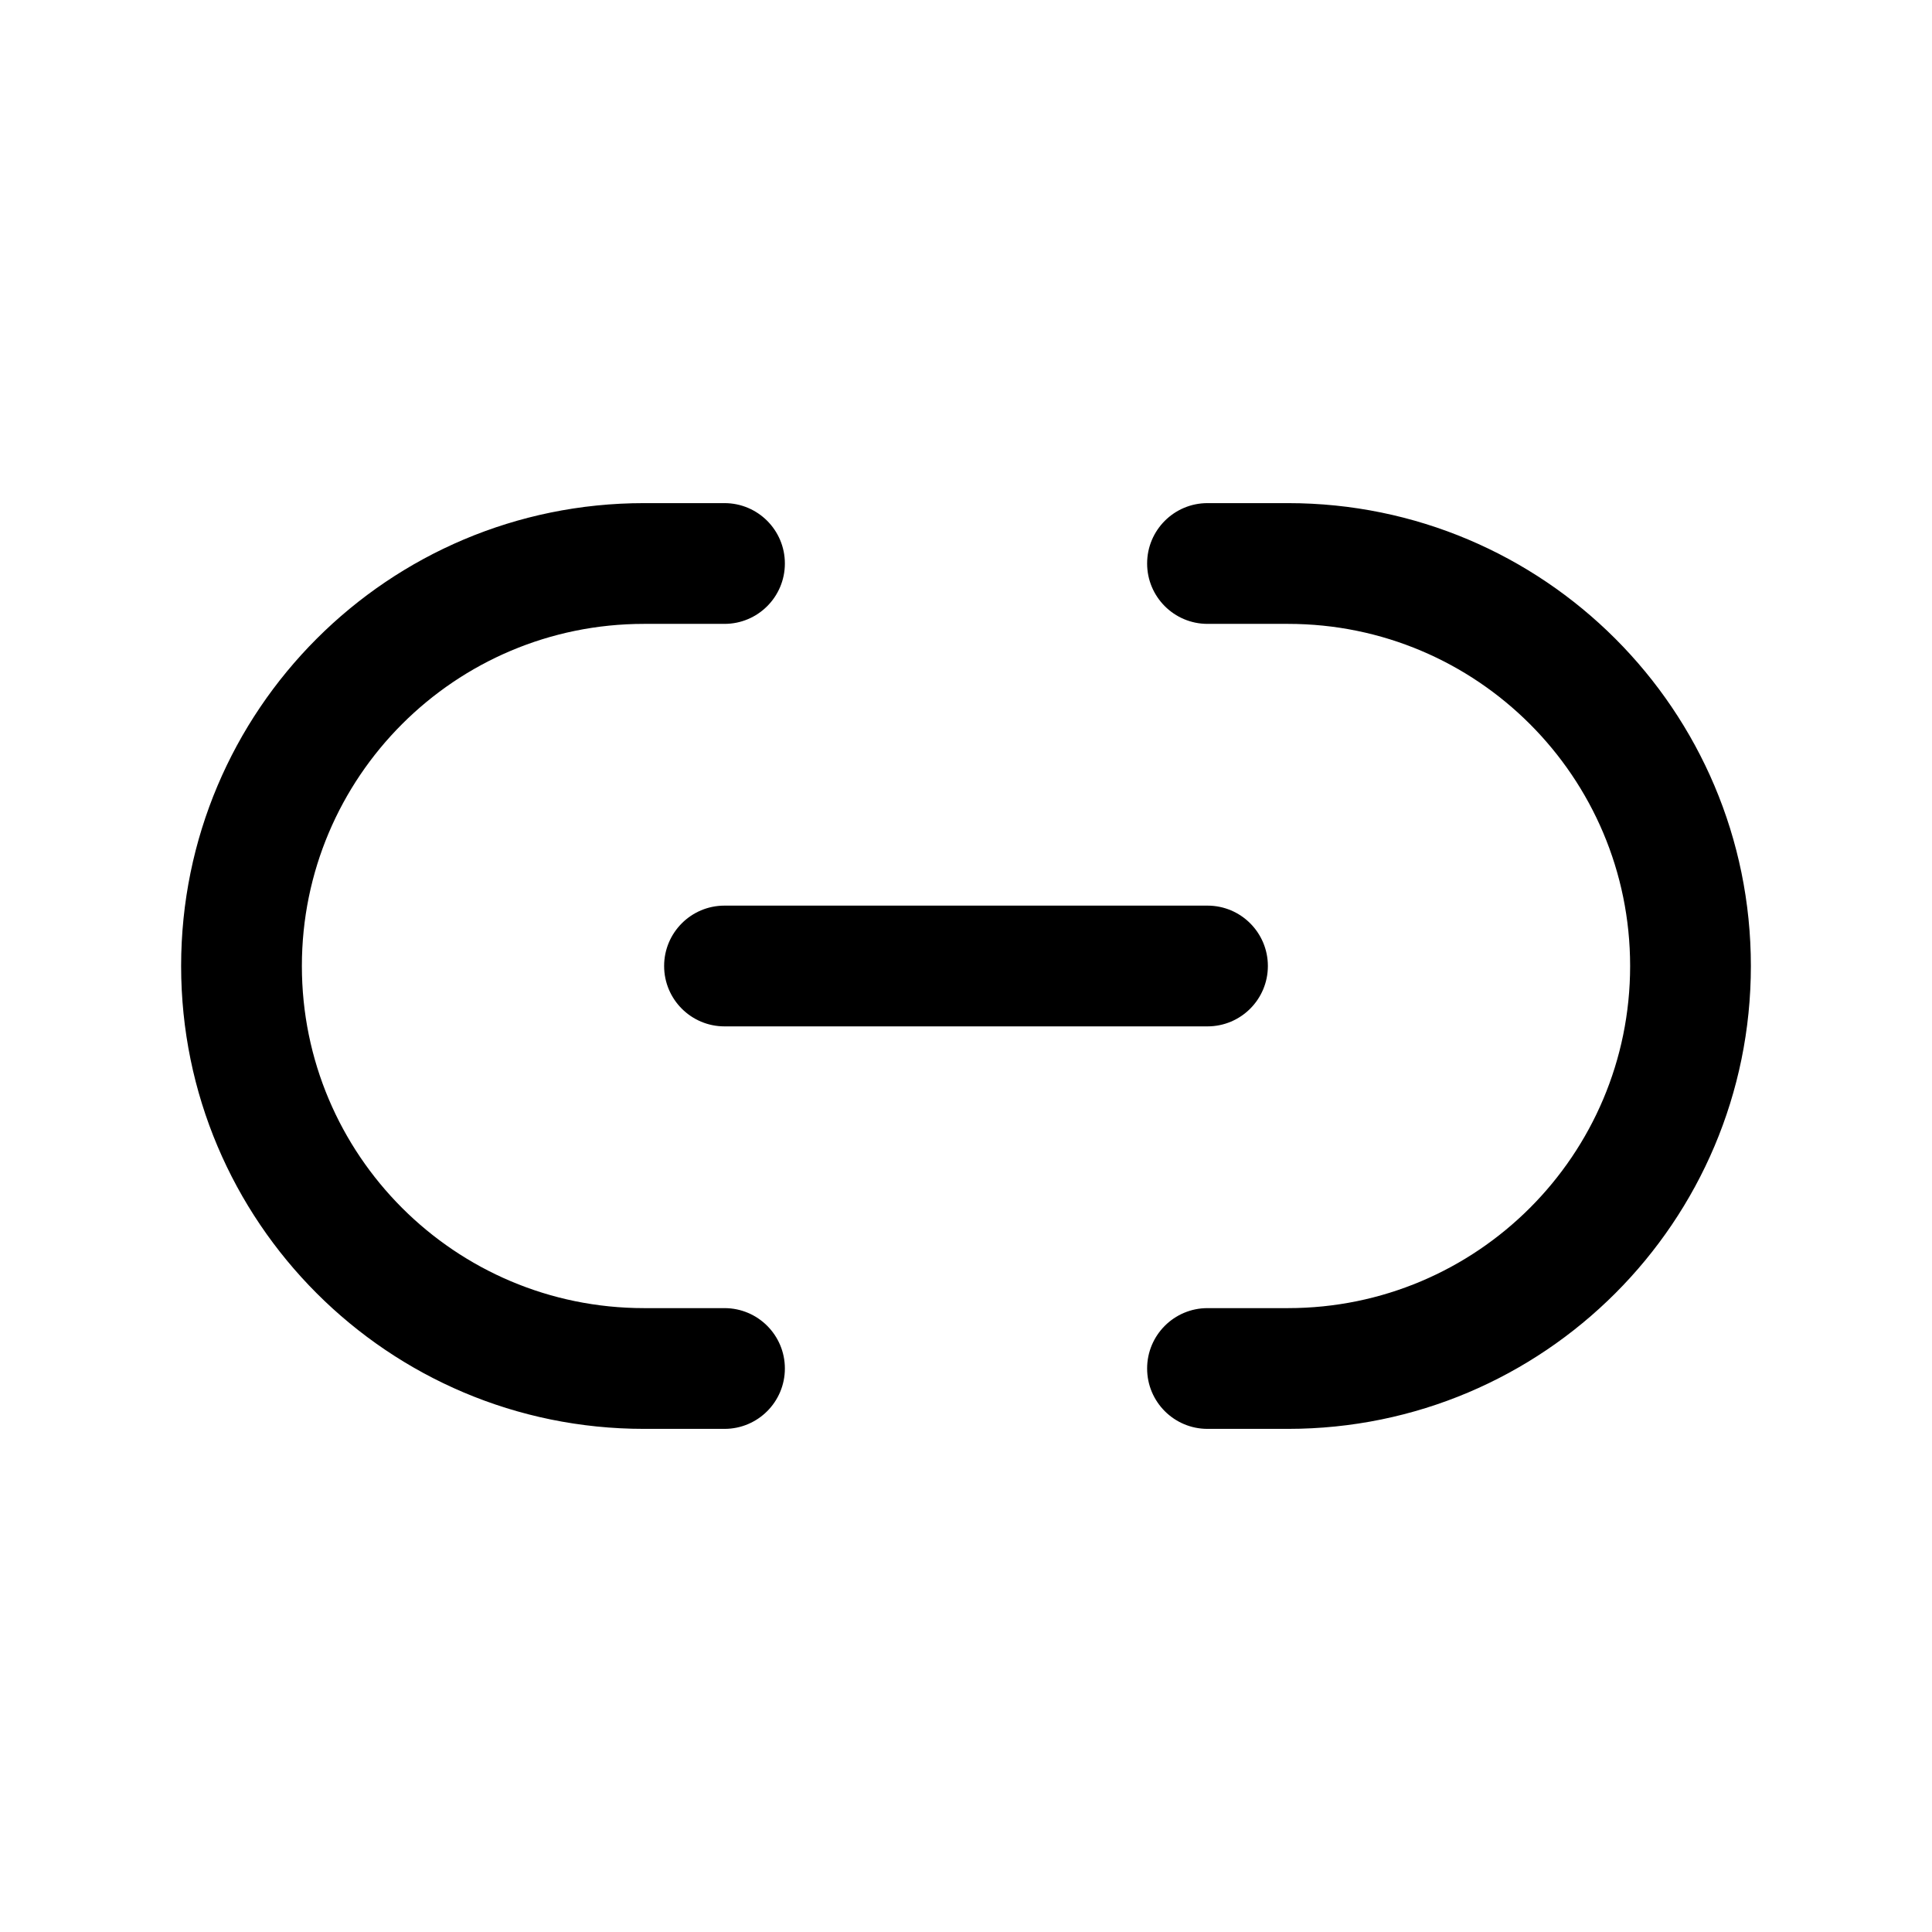
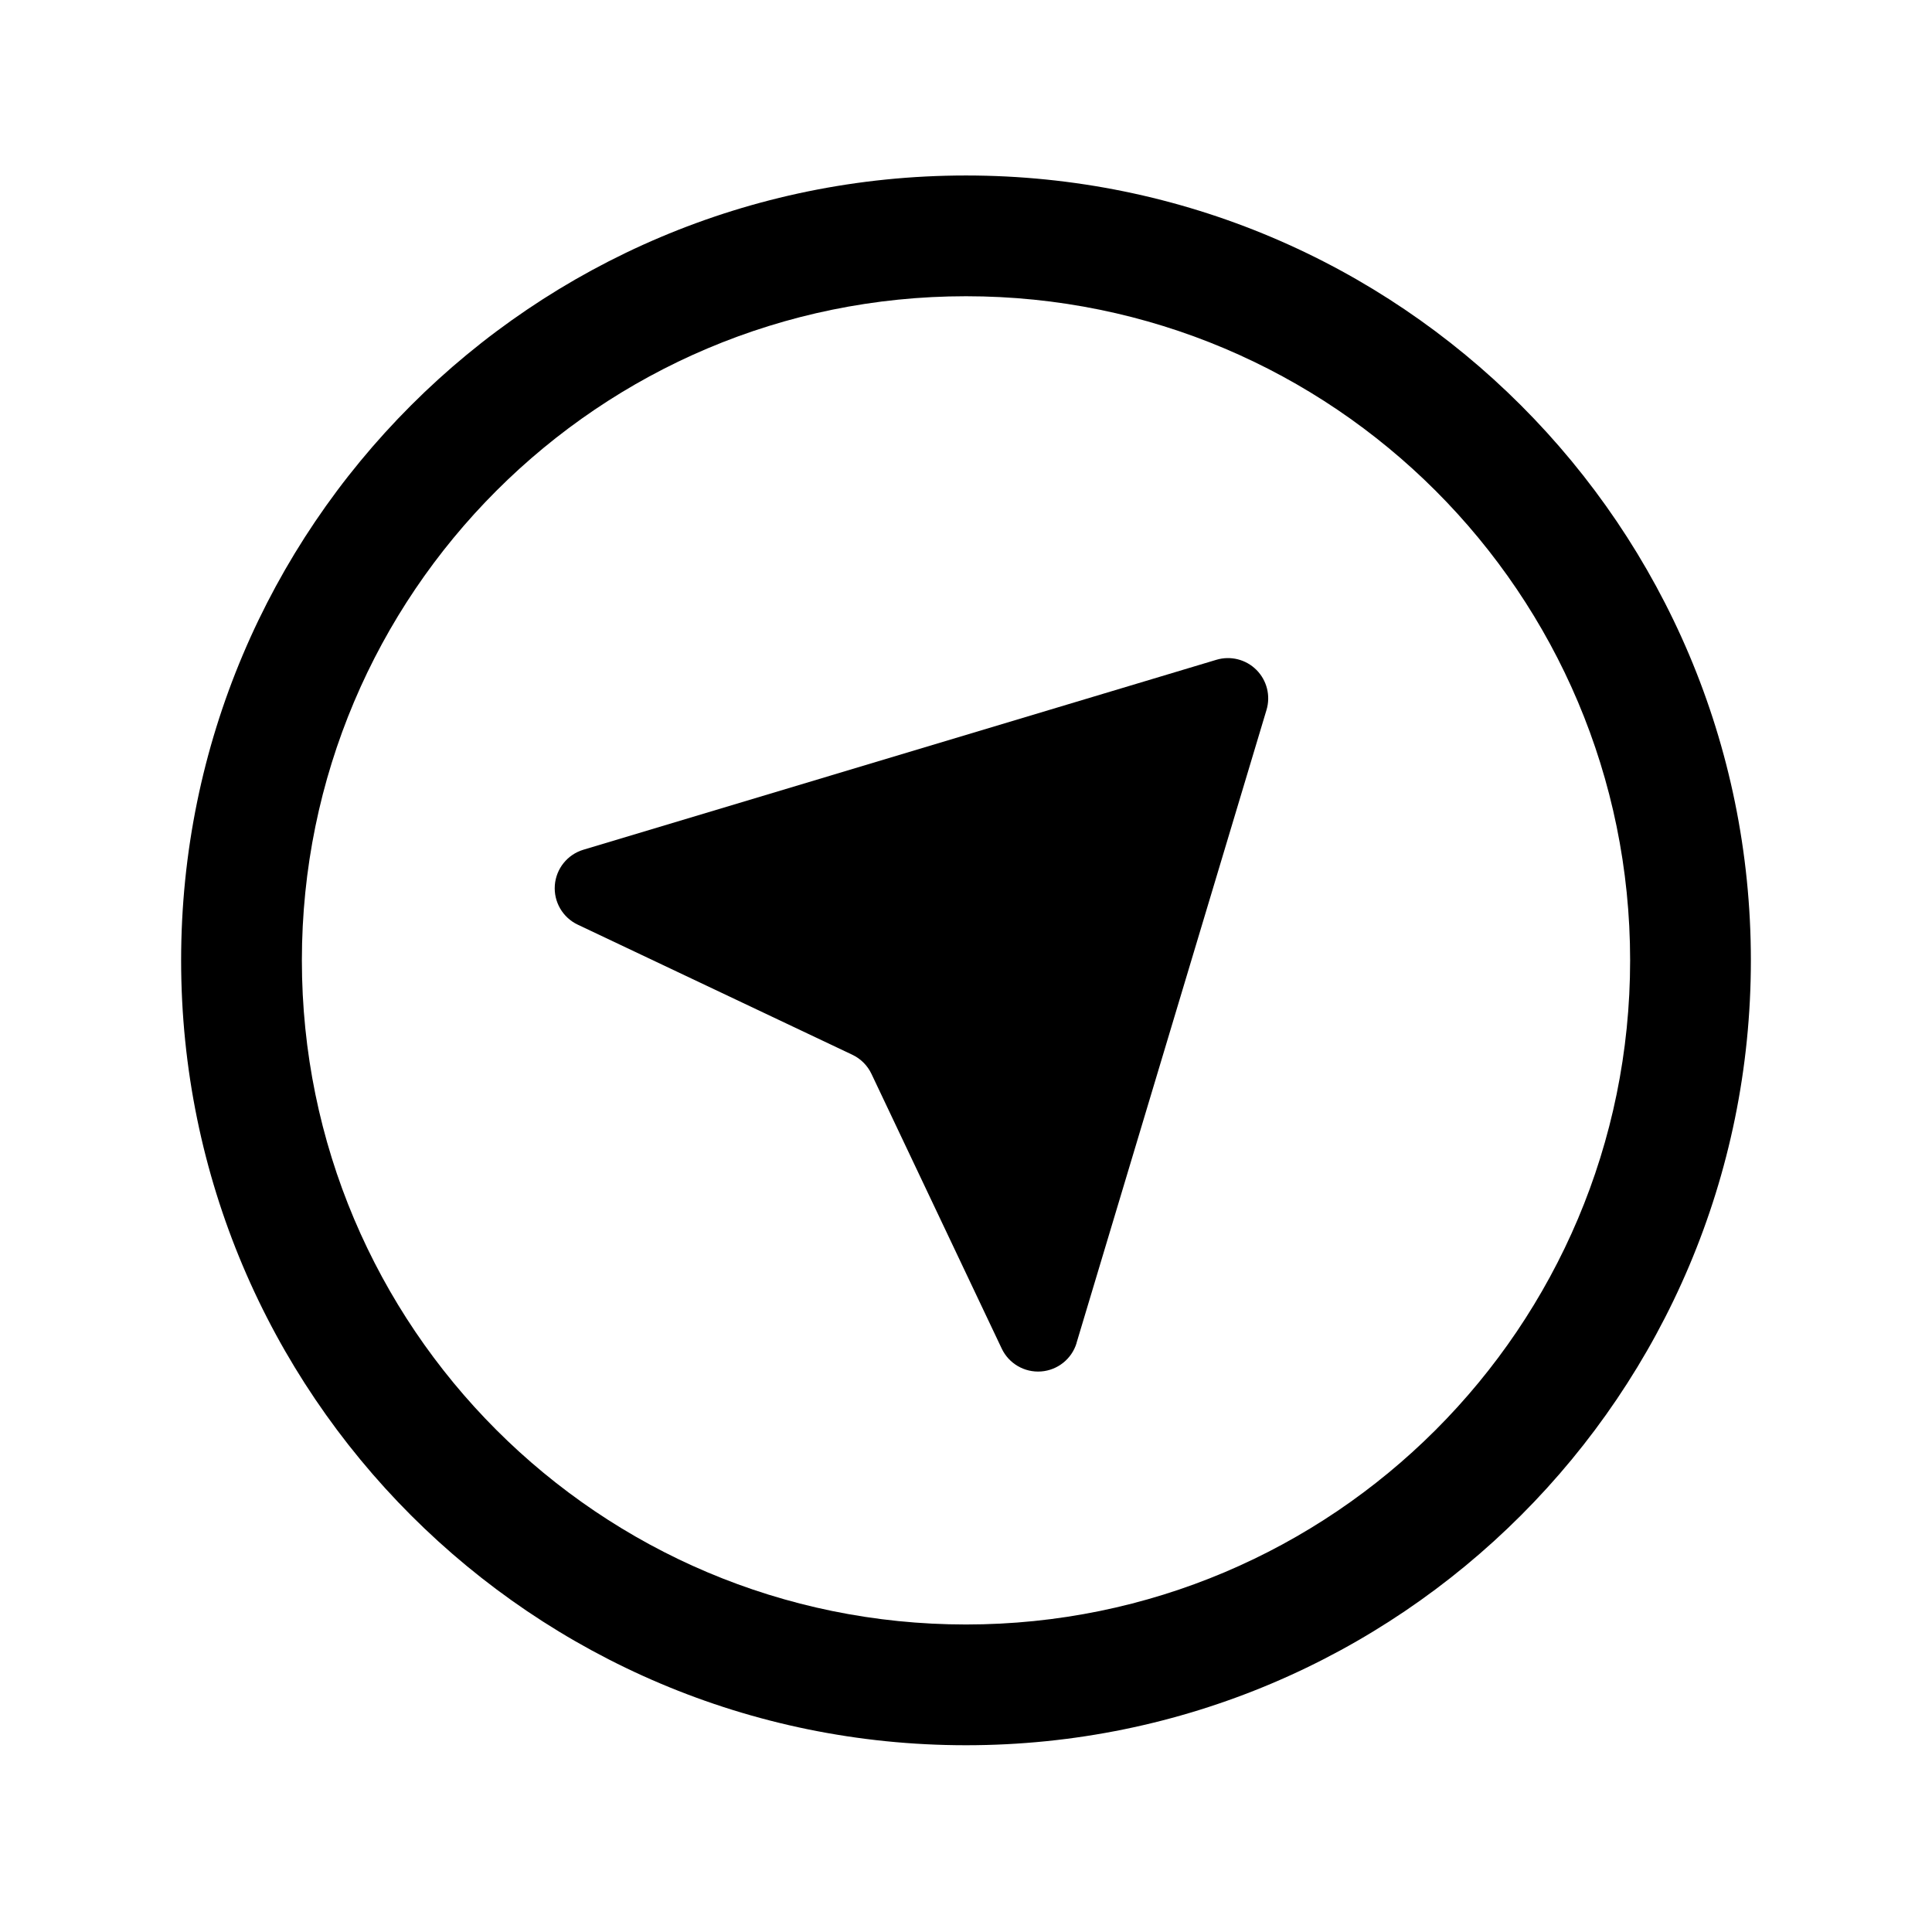
<svg xmlns="http://www.w3.org/2000/svg" viewBox="0 0 24 24">
-   <path d="M8 6.25a5.75 5.75 0 1 0 0 11.5h1a.75.75 0 0 0 0-1.5H8a4.25 4.25 0 0 1 0-8.5h1a.75.75 0 0 0 0-1.5zM21.75 12A5.75 5.75 0 0 0 16 6.25h-1a.75.75 0 0 0 0 1.5h1a4.25 4.25 0 0 1 0 8.5h-1a.75.75 0 0 0 0 1.5h1A5.75 5.75 0 0 0 21.75 12" />
-   <path d="M8.25 12a.75.75 0 0 1 .75-.75h6a.75.75 0 0 1 0 1.5H9a.75.75 0 0 1-.75-.75" />
+   <path d="M13.374 16.683a.5.5 0 0 1-.93.07l-1.618-3.412a.5.5 0 0 0-.237-.238l-3.413-1.617a.5.5 0 0 1 .07-.93l7.865-2.36a.5.5 0 0 1 .622.623l-2.36 7.864Z" />
+   <path fill-rule="evenodd" d="M12 2.18a9.75 9.75 0 0 0-9.75 9.75c0 5.384 4.365 9.75 9.75 9.75s9.75-4.366 9.75-9.75A9.75 9.75 0 0 0 12 2.18Zm-8.25 9.75a8.25 8.25 0 1 1 16.5 0 8.25 8.25 0 0 1-16.5 0Z" clip-rule="evenodd" />
</svg>
